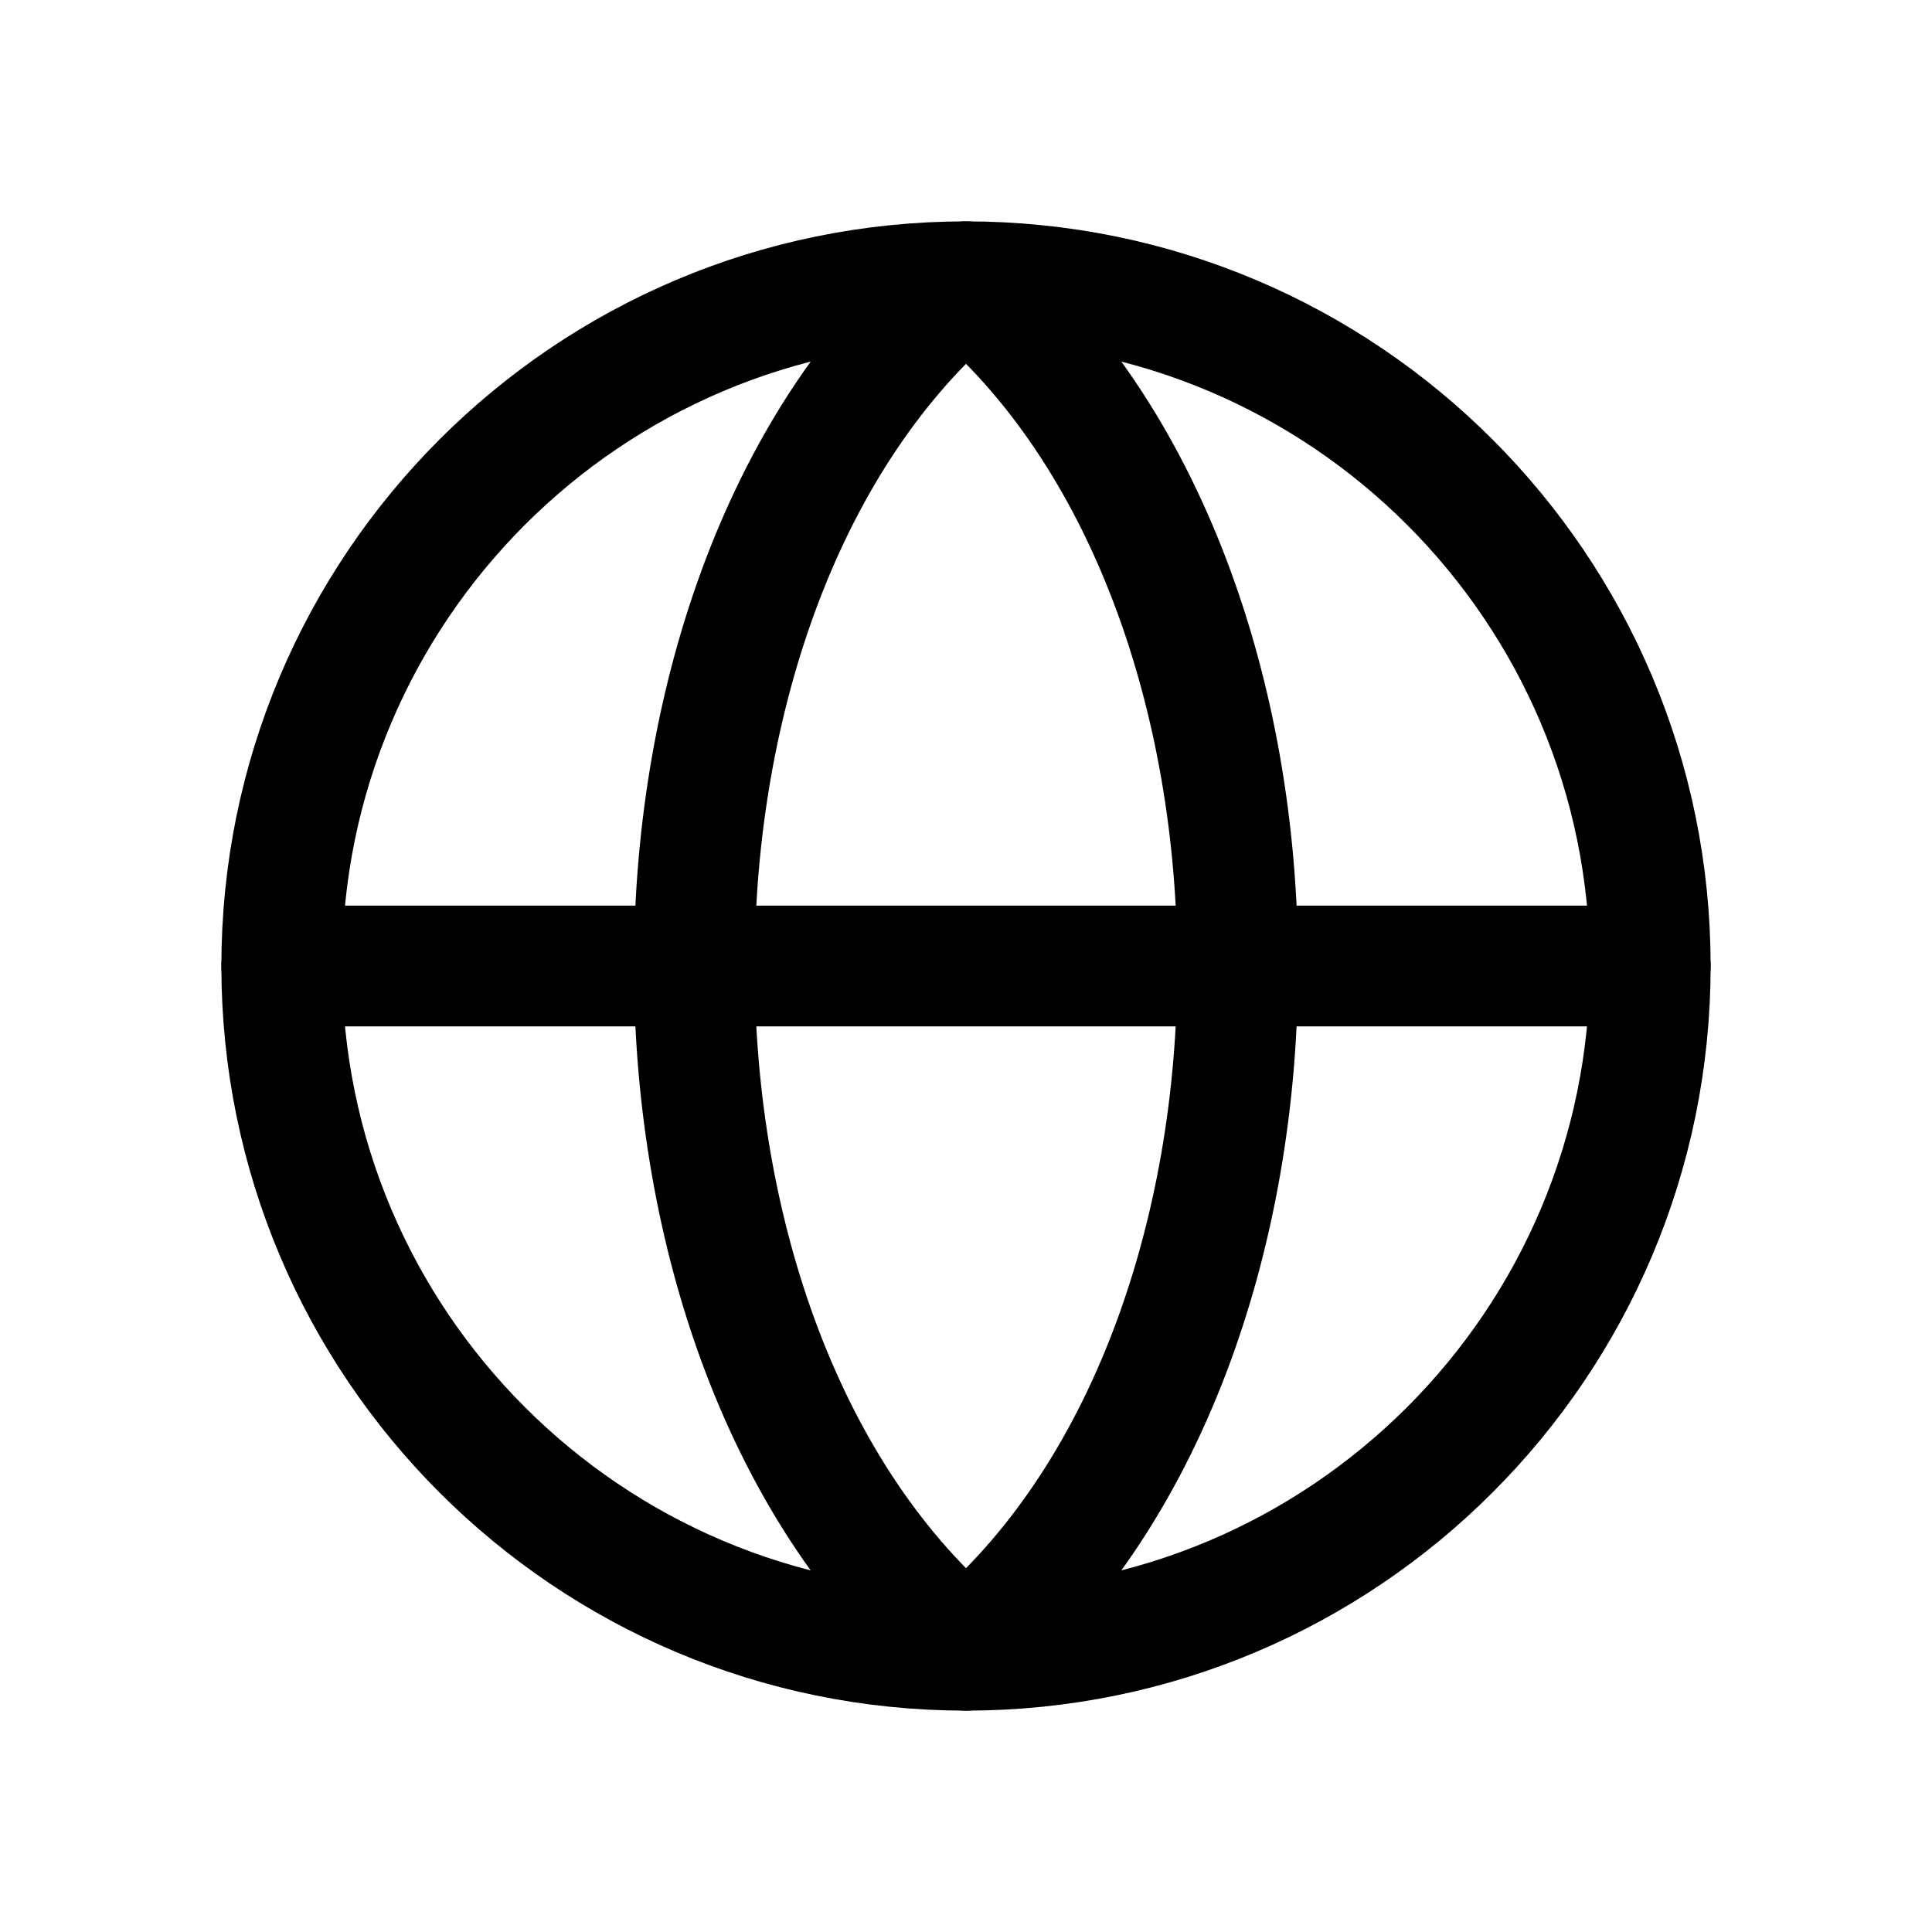
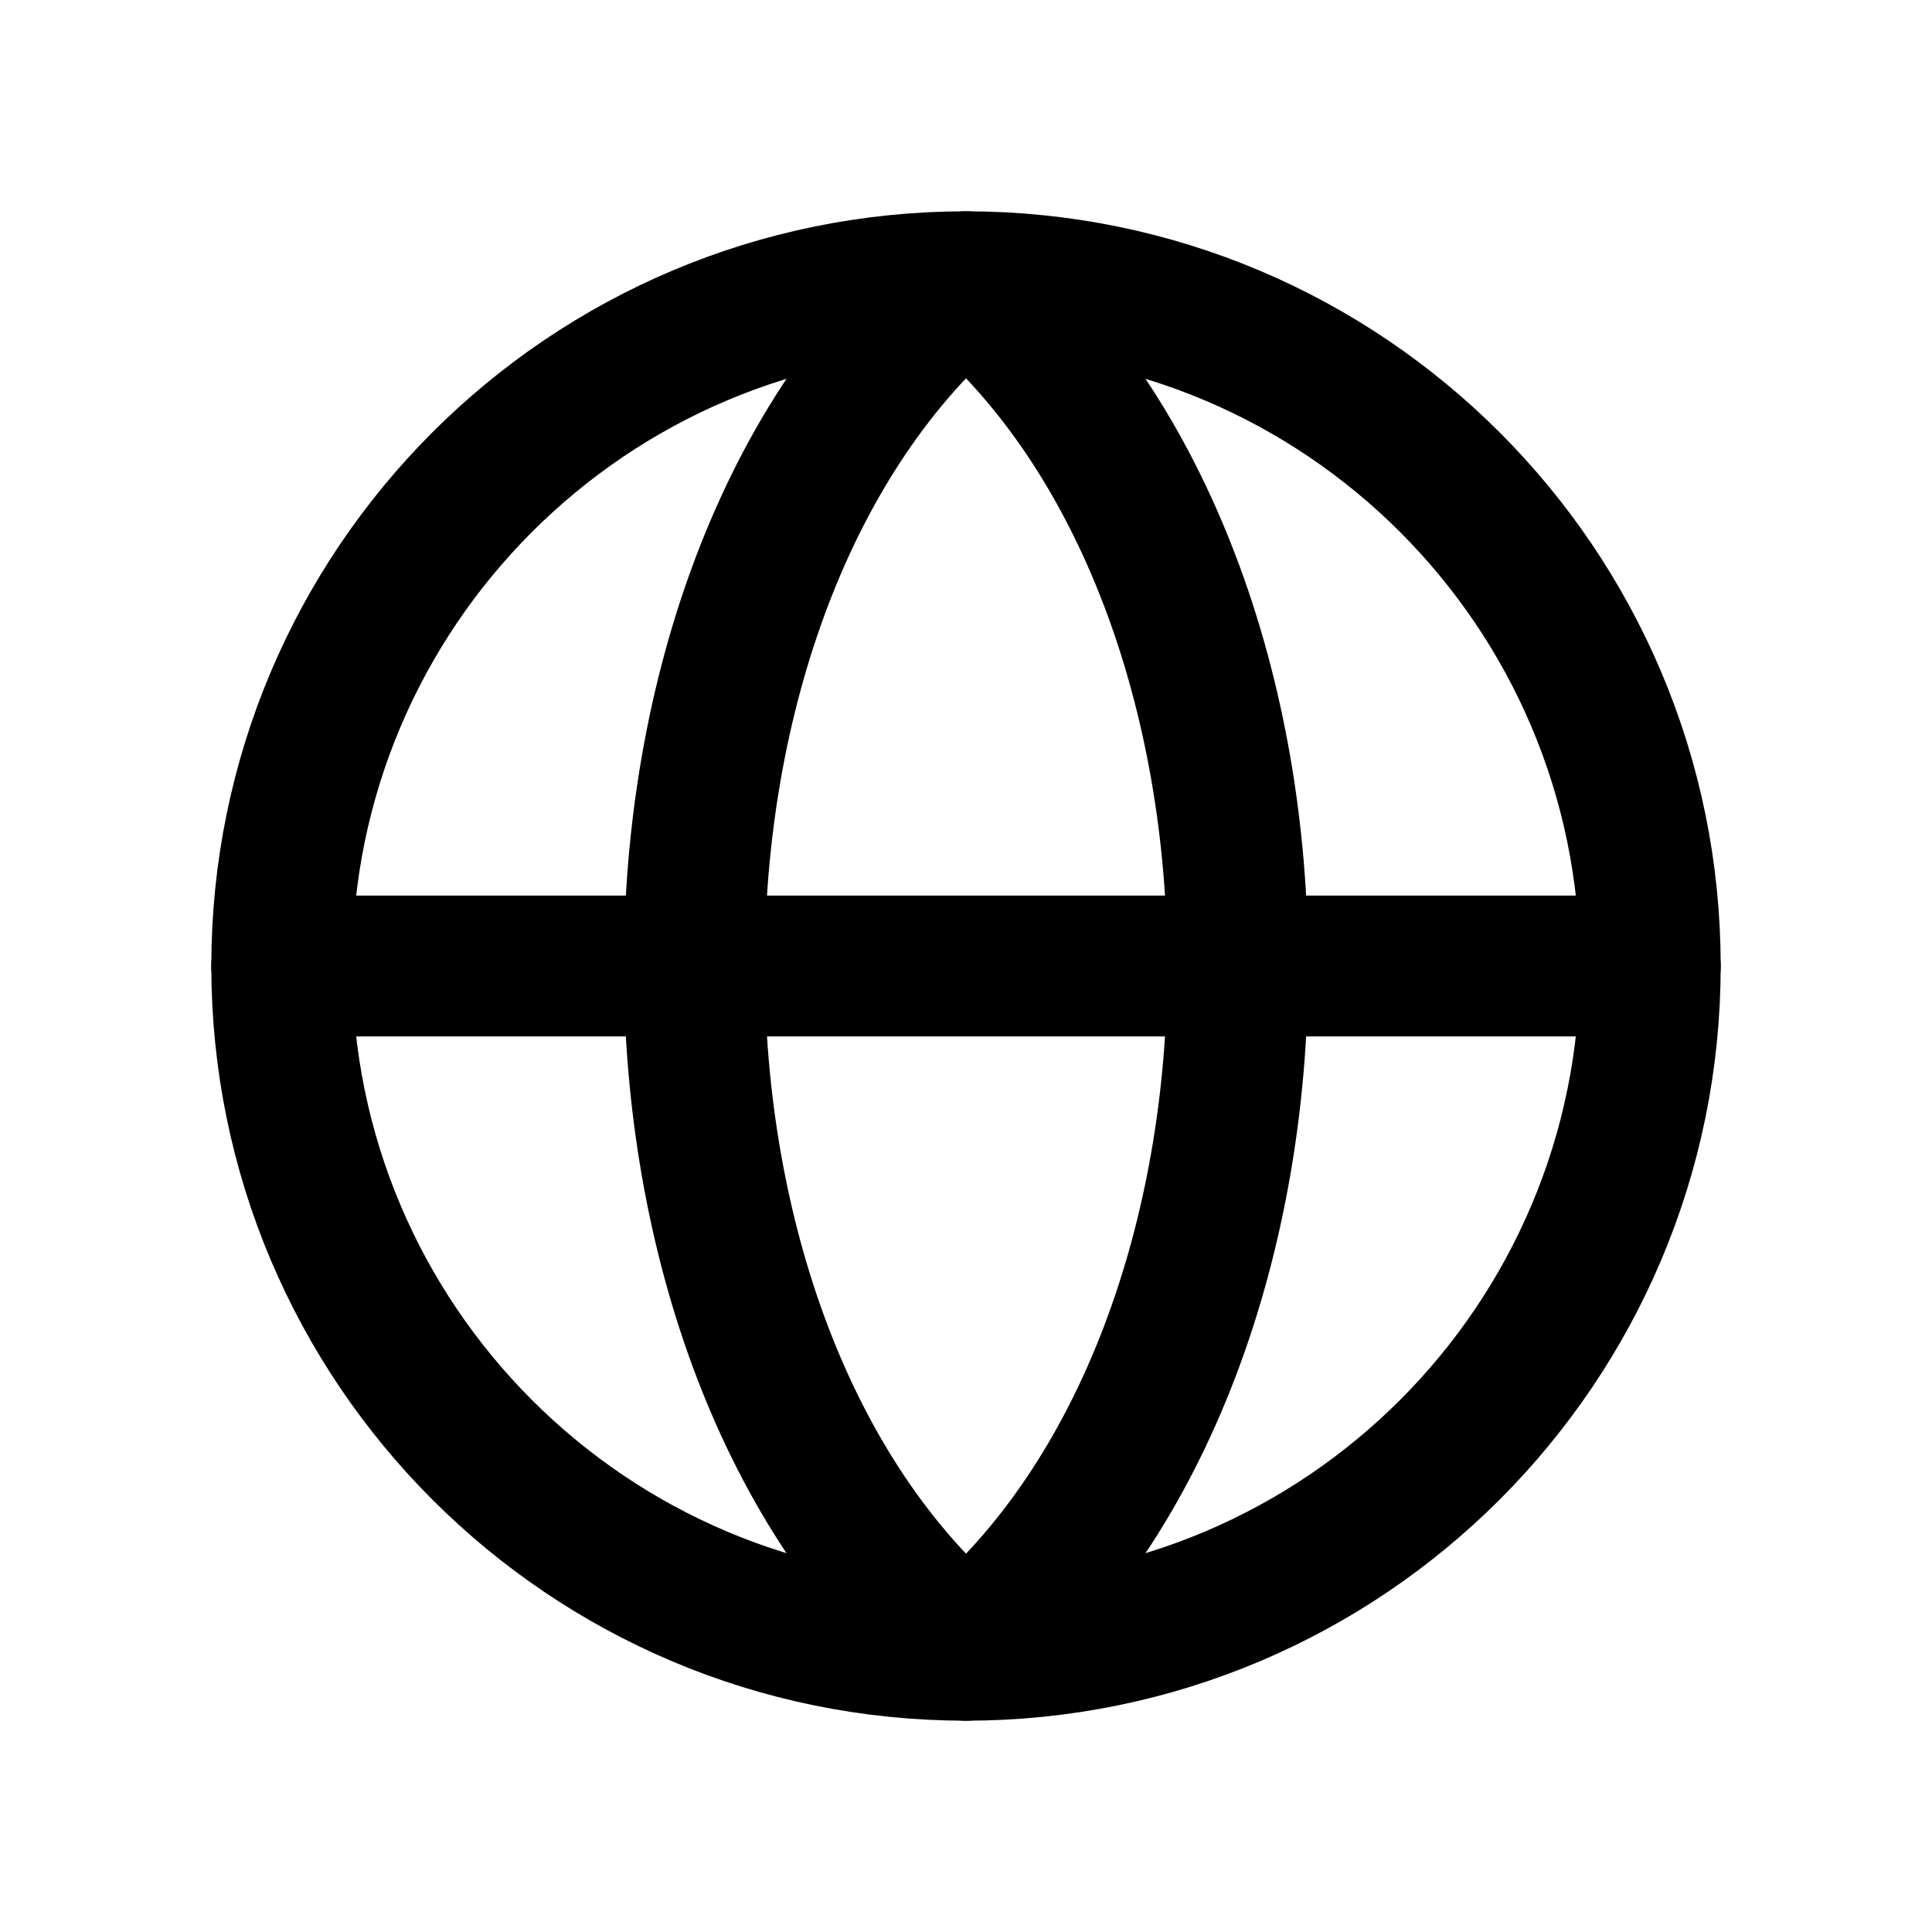
- <svg xmlns="http://www.w3.org/2000/svg" viewBox="0 0 24 24" fill="none" stroke="currentColor" stroke-width="1.5" stroke-linecap="round" stroke-linejoin="round">
+ <svg xmlns="http://www.w3.org/2000/svg" viewBox="0 0 24 24" fill="none" stroke="currentColor" stroke-width="1.75" stroke-linecap="round" stroke-linejoin="round">
  <path d="M20.5 12 C20.5 16.694 16.694 20.5 12 20.5 C7.306 20.5 3.5 16.694 3.5 12 C3.5 7.306 7.306 3.5 12 3.5 C16.694 3.5 20.5 7.306 20.5 12 Z" />
  <path d="M12 3.5 C7.5 7.25 7.5 16.75 12 20.5 C16.5 16.75 16.5 7.25 12 3.5 Z" />
  <path d="M3.5 12 H20.5" />
</svg>
